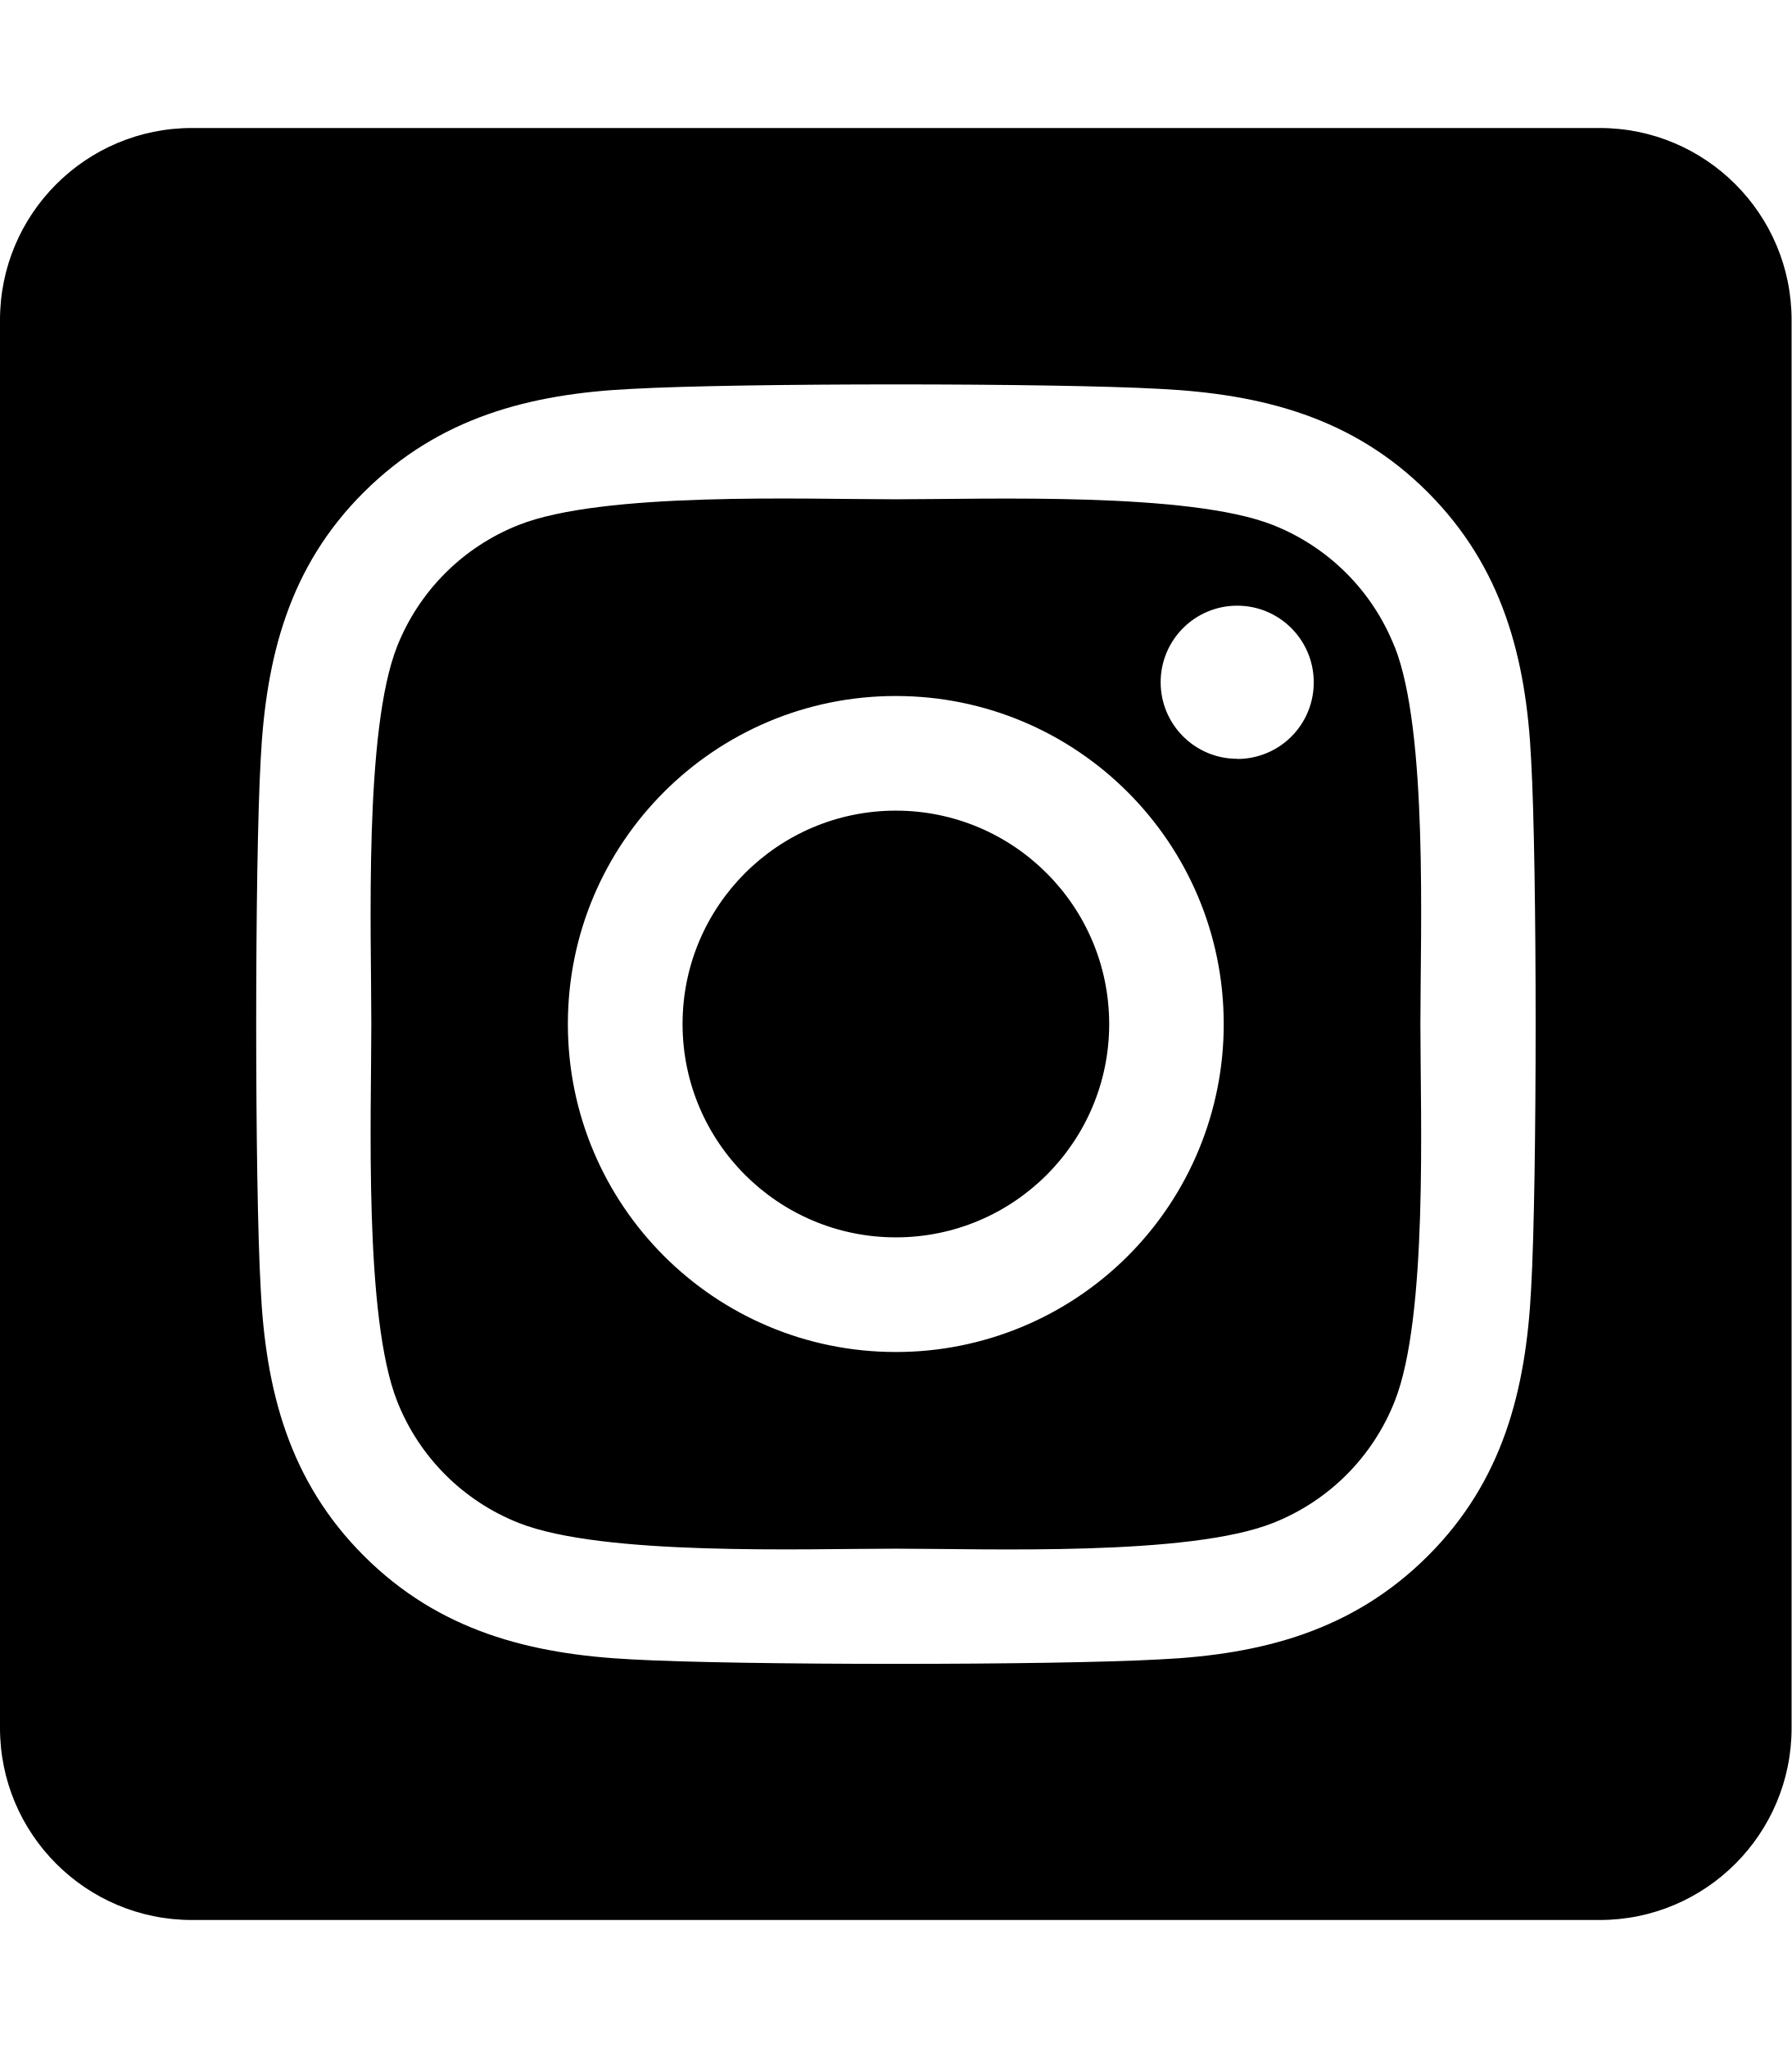
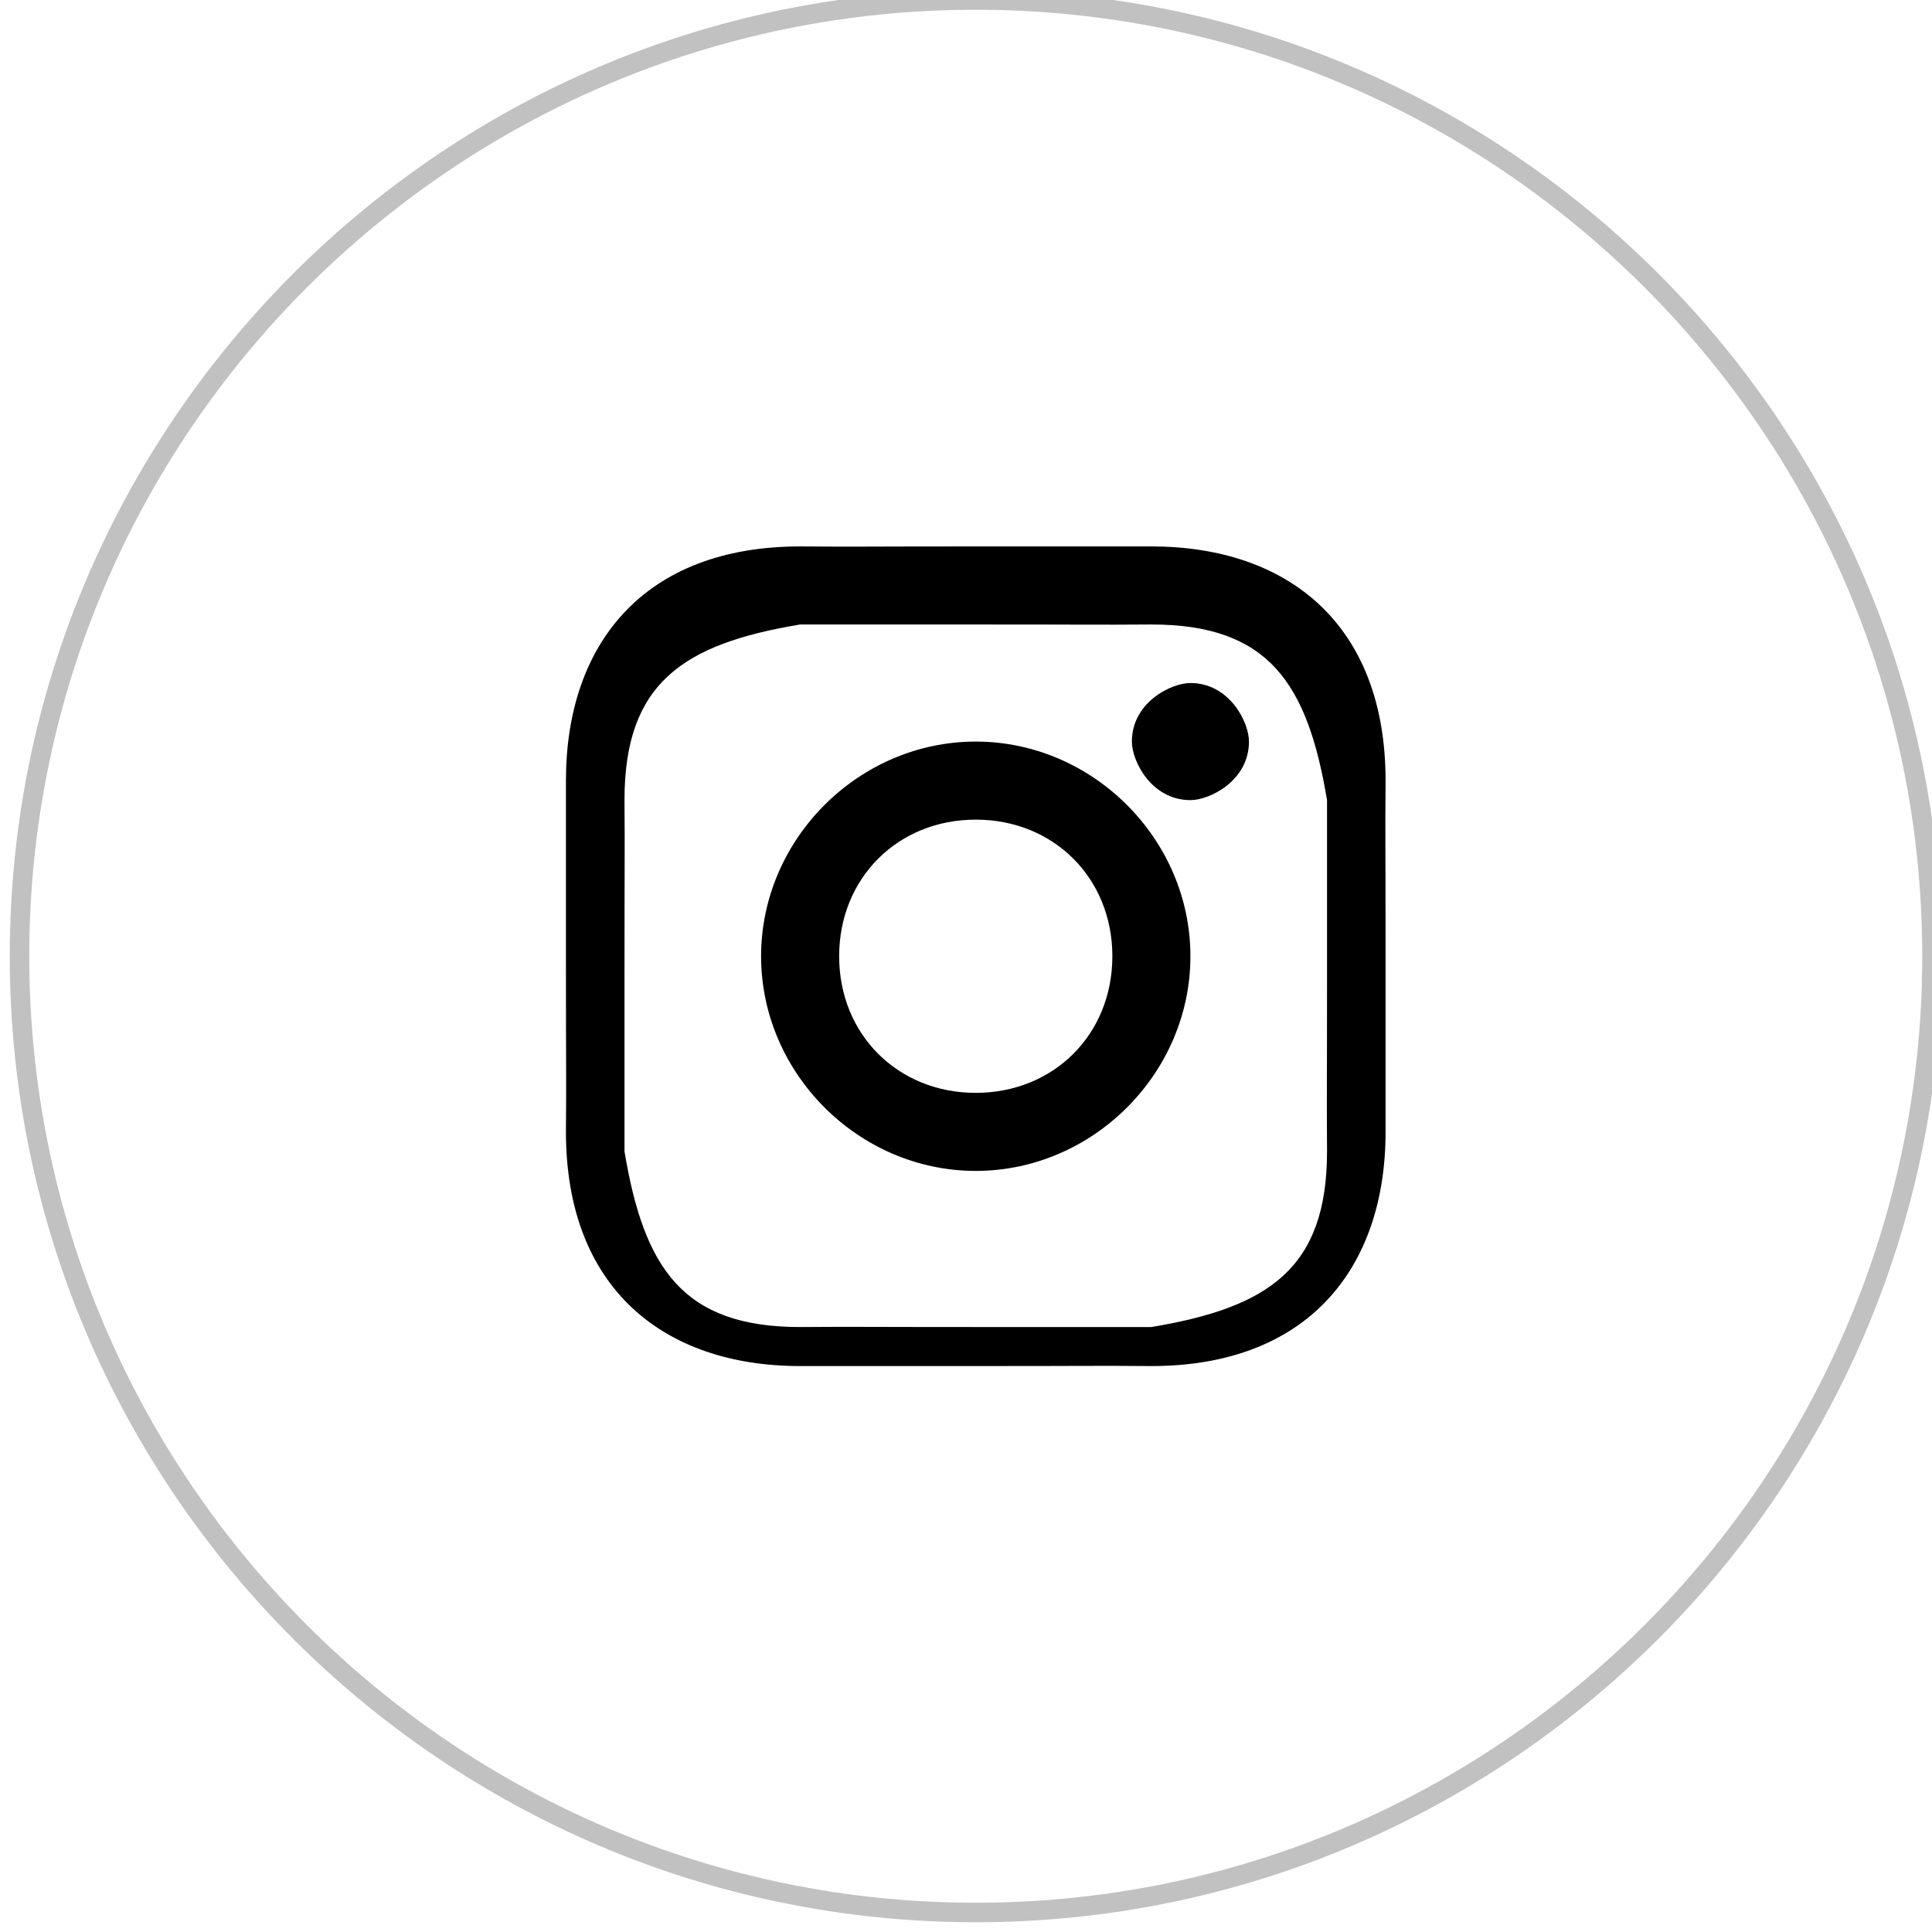
- <svg xmlns="http://www.w3.org/2000/svg" aria-hidden="true" focusable="false" data-prefix="fab" data-icon="instagram-square" class="svg-inline--fa fa-instagram-square fa-w-14" role="img" viewBox="0 0 448 512">
-   <path fill="currentColor" d="M224,202.66A53.34,53.34,0,1,0,277.36,256,53.38,53.38,0,0,0,224,202.66Zm124.71-41a54,54,0,0,0-30.41-30.41c-21-8.29-71-6.43-94.3-6.43s-73.25-1.93-94.31,6.43a54,54,0,0,0-30.41,30.41c-8.28,21-6.43,71.05-6.43,94.33S91,329.26,99.32,350.33a54,54,0,0,0,30.41,30.41c21,8.29,71,6.43,94.31,6.43s73.24,1.93,94.3-6.43a54,54,0,0,0,30.41-30.41c8.35-21,6.43-71.05,6.43-94.33S357.1,182.74,348.75,161.67ZM224,338a82,82,0,1,1,82-82A81.9,81.9,0,0,1,224,338Zm85.38-148.3a19.14,19.14,0,1,1,19.13-19.14A19.1,19.1,0,0,1,309.42,189.74ZM400,32H48A48,48,0,0,0,0,80V432a48,48,0,0,0,48,48H400a48,48,0,0,0,48-48V80A48,48,0,0,0,400,32ZM382.88,322c-1.29,25.63-7.14,48.34-25.85,67s-41.4,24.63-67,25.85c-26.41,1.49-105.59,1.49-132,0-25.63-1.29-48.26-7.15-67-25.85s-24.63-41.42-25.85-67c-1.49-26.42-1.49-105.61,0-132,1.29-25.63,7.07-48.34,25.85-67s41.47-24.56,67-25.78c26.41-1.49,105.59-1.49,132,0,25.63,1.29,48.33,7.15,67,25.85s24.63,41.42,25.85,67.05C384.37,216.44,384.37,295.56,382.88,322Z" />
+ <svg xmlns="http://www.w3.org/2000/svg" xml:space="preserve" width="3.31in" height="3.31in" style="shape-rendering:geometricPrecision; text-rendering:geometricPrecision; image-rendering:optimizeQuality; fill-rule:evenodd; clip-rule:evenodd" viewBox="0 0 0.099 0.099">
+   <defs>
+     <style type="text/css">
+    
+     .str0 {stroke:#C2C1C1;stroke-width:0.001}
+     .fil0 {fill:none}
+     .fil1 {fill:black}
+    
+   </style>
+   </defs>
+   <g id="Layer_x0020_1">
+     <g>
+       <path class="fil0 str0" d="M0.05 0c0.027,0 0.049,0.022 0.049,0.049 0,0.027 -0.022,0.049 -0.049,0.049 -0.027,0 -0.049,-0.022 -0.049,-0.049 0,-0.027 0.022,-0.049 0.049,-0.049z" />
+     </g>
+     <path id="iconmonstr-instagram-11.svg" class="fil1" d="M0.05 0.032c0.006,0 0.006,2.13411e-005 0.009,0 0.006,0 0.008,0.003 0.009,0.009 0,0.002 0,0.003 0,0.009 0,0.006 -2.13411e-005,0.006 -0,0.009 -0,0.006 -0.003,0.008 -0.009,0.009 -0.002,0 -0.003,0 -0.009,0 -0.006,0 -0.006,-2.13411e-005 -0.009,-0 -0.006,-0 -0.008,-0.003 -0.009,-0.009 -0,-0.002 -0,-0.003 -0,-0.009 0,-0.006 2.26381e-005,-0.006 0,-0.009 0,-0.006 0.003,-0.008 0.009,-0.009 0.002,-0 0.003,-0 0.009,-0l0 5.89533e-007zm0 -0.004c-0.006,0 -0.006,2.46425e-005 -0.009,0 -0.008,0 -0.012,0.005 -0.012,0.012 -0,0.002 -0,0.003 -0,0.009 0,0.006 2.46425e-005,0.006 0,0.009 0,0.008 0.005,0.012 0.012,0.012 0.002,0 0.003,0 0.009,0 0.006,0 0.006,-2.46425e-005 0.009,-0 0.008,-0 0.012,-0.005 0.012,-0.012 0,-0.002 0,-0.003 0,-0.009 0,-0.006 -2.46425e-005,-0.006 -0,-0.009 -0,-0.008 -0.005,-0.012 -0.012,-0.012 -0.002,-0 -0.003,-0 -0.009,-0l-7.07439e-007 0zm0 0.01c-0.006,0 -0.011,0.005 -0.011,0.011 0,0.006 0.005,0.011 0.011,0.011 0.006,0 0.011,-0.005 0.011,-0.011 0,-0.006 -0.005,-0.011 -0.011,-0.011zm0 0.018c-0.004,0 -0.007,-0.003 -0.007,-0.007 0,-0.004 0.003,-0.007 0.007,-0.007 0.004,0 0.007,0.003 0.007,0.007 0,0.004 -0.003,0.007 -0.007,0.007zm0.011 -0.021c-0.001,0 -0.003,0.001 -0.003,0.003 0,0.001 0.001,0.003 0.003,0.003 0.001,0 0.003,-0.001 0.003,-0.003 0,-0.001 -0.001,-0.003 -0.003,-0.003z" />
+   </g>
</svg>
